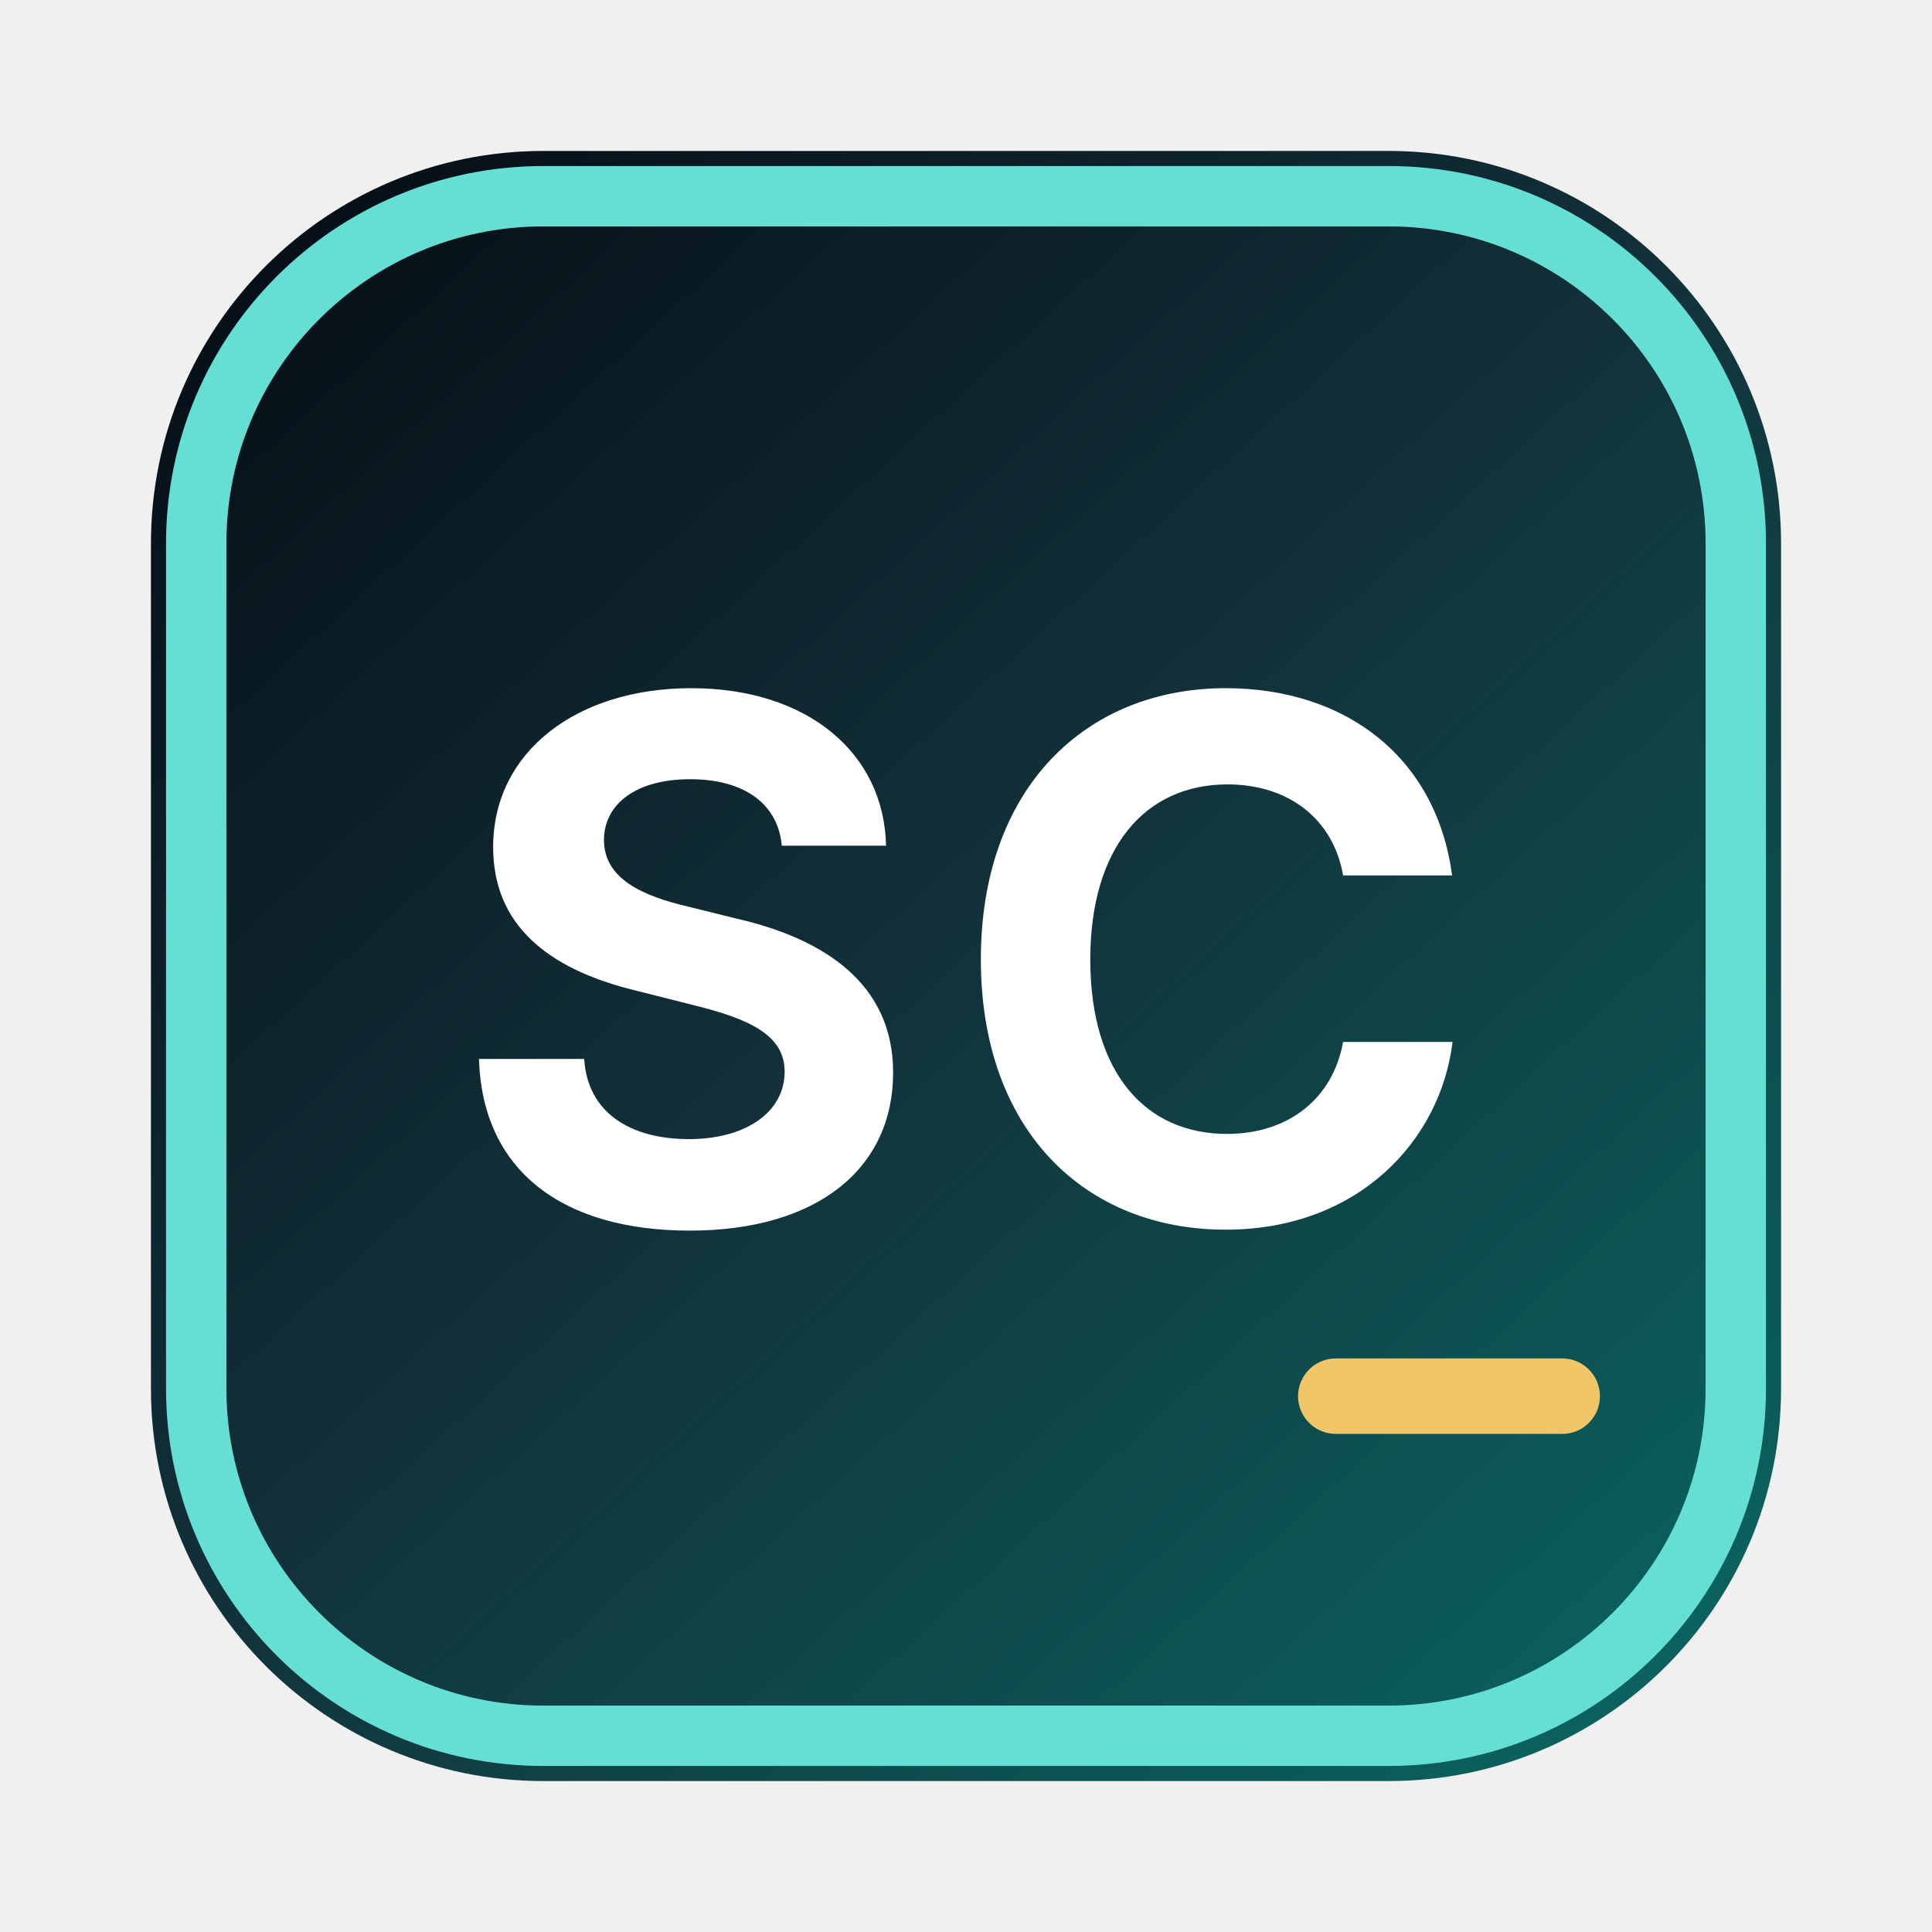
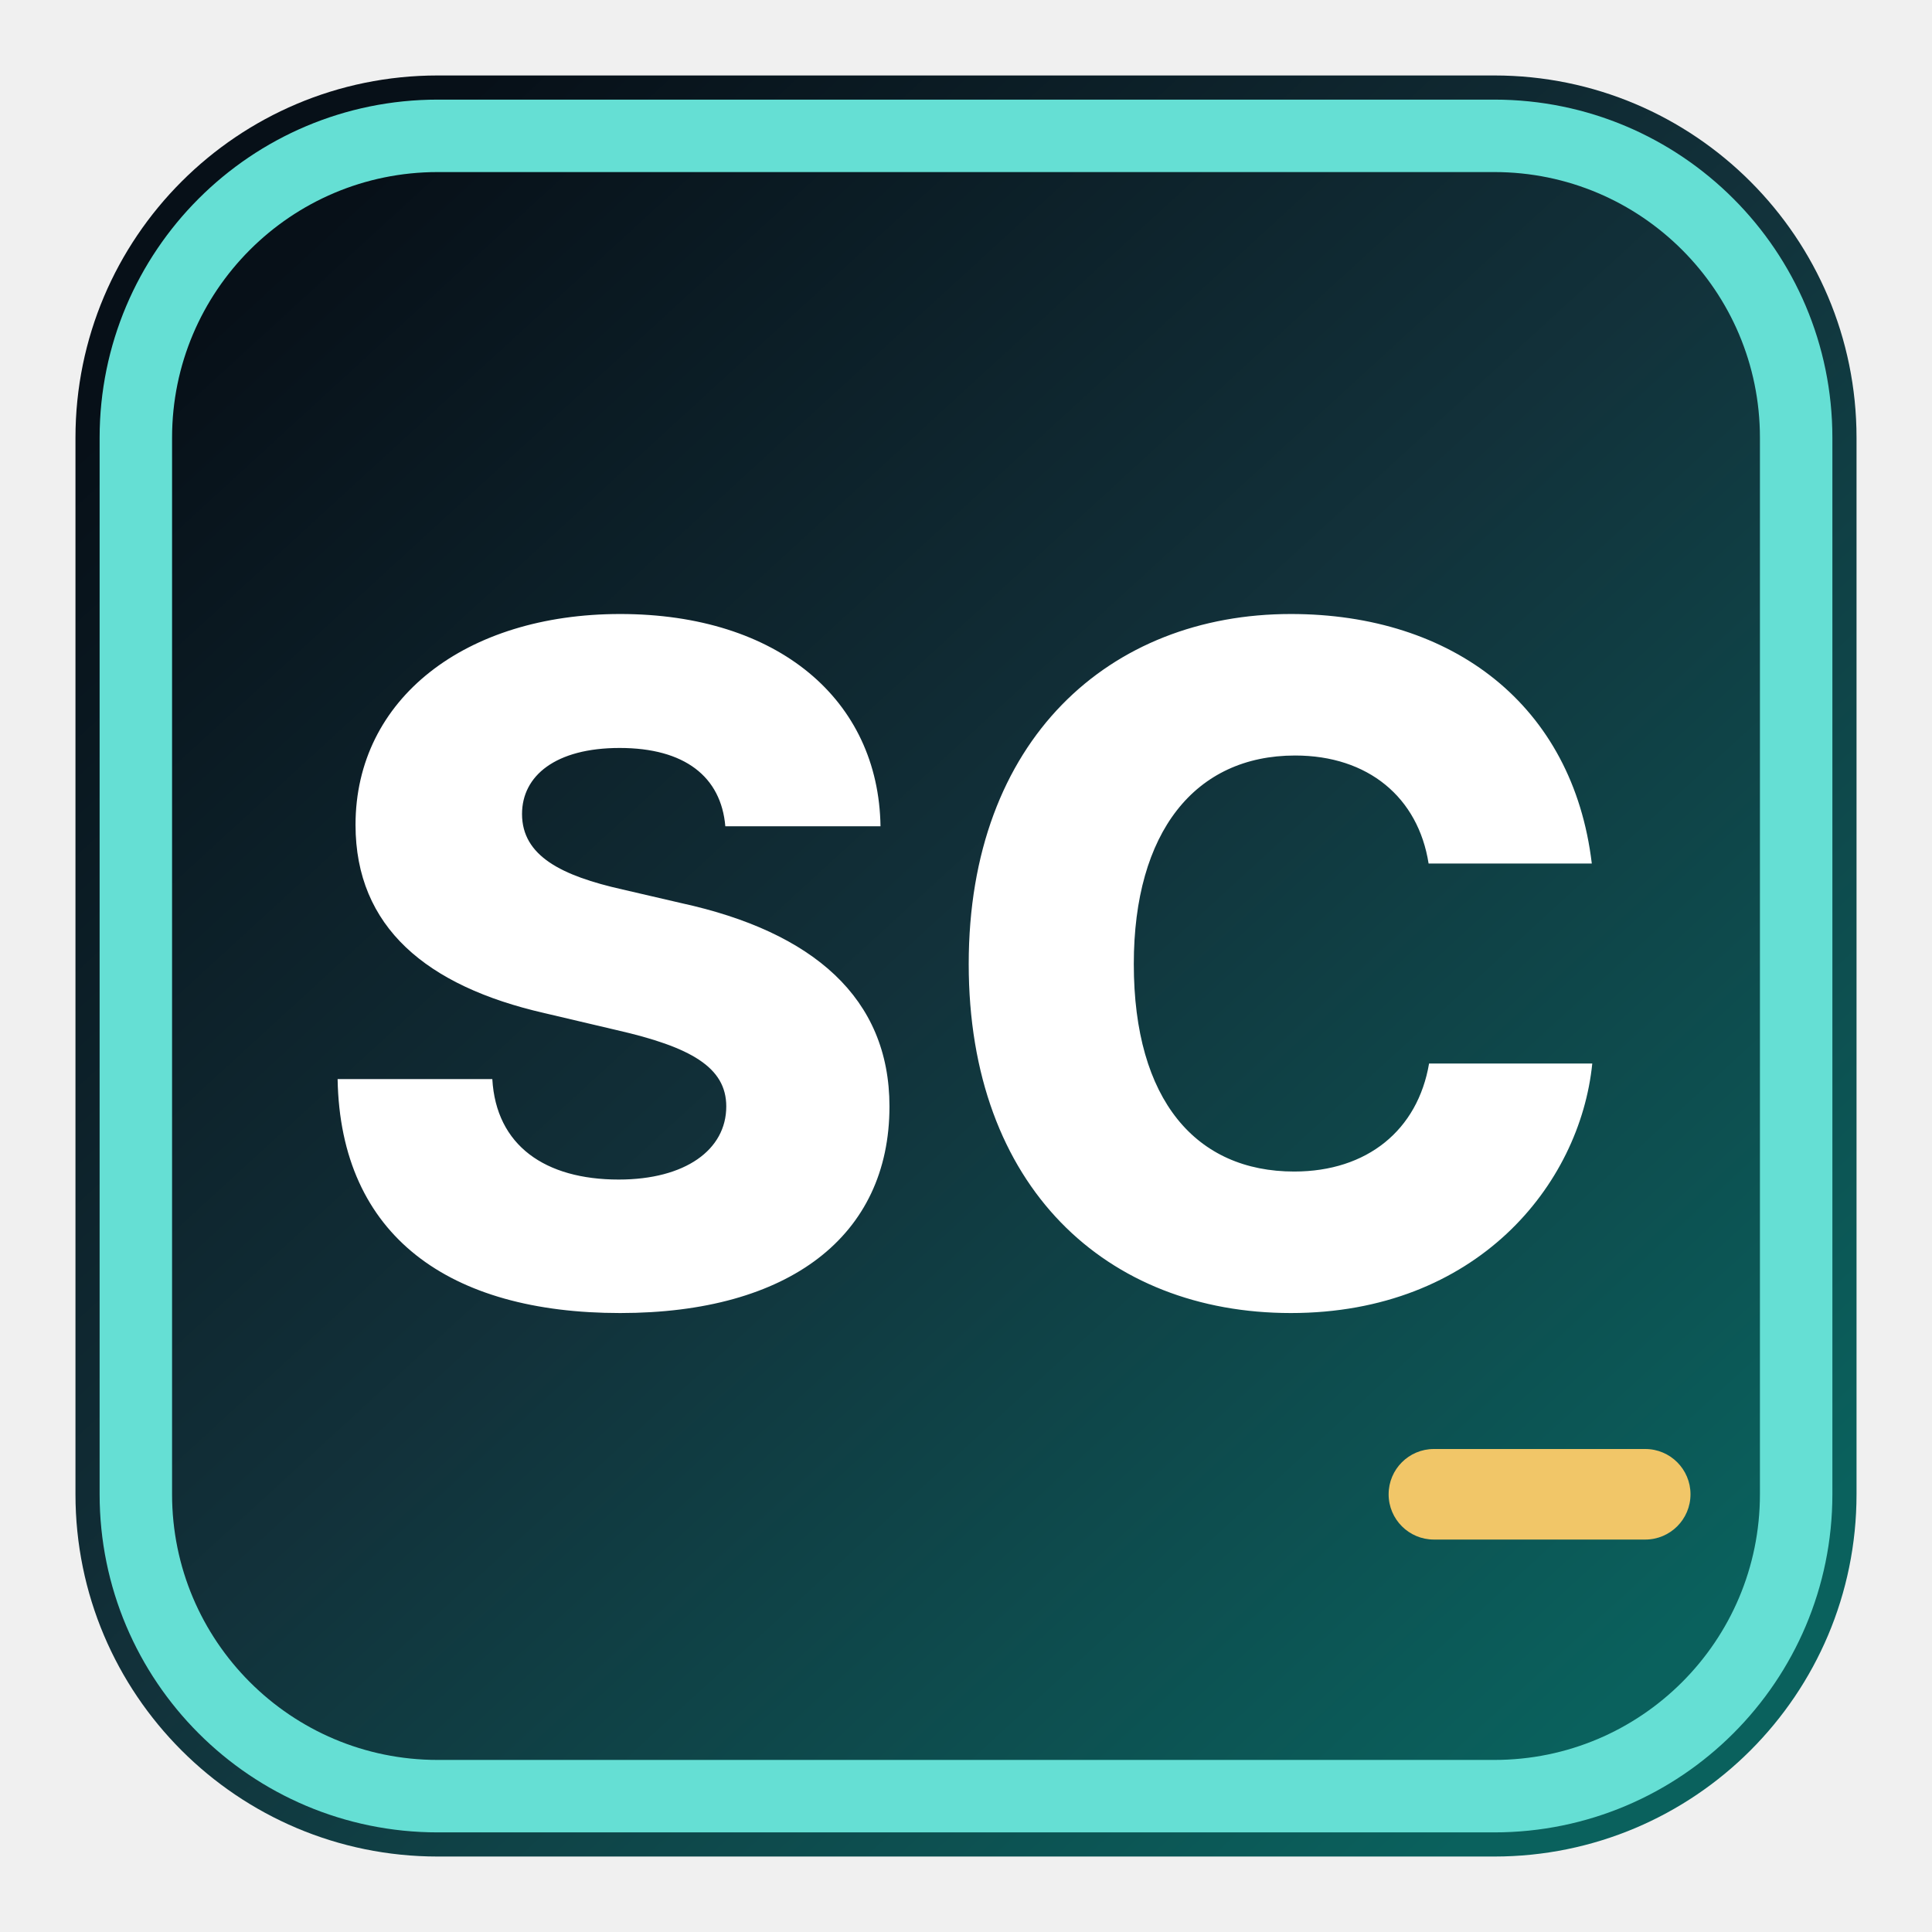
<svg xmlns="http://www.w3.org/2000/svg" viewBox="0 0 64 64">
  <defs>
    <linearGradient id="bg" x1="10" y1="8" x2="54" y2="56" gradientUnits="userSpaceOnUse">
      <stop stop-color="#071018" />
      <stop offset=".48" stop-color="#12313a" />
      <stop offset="1" stop-color="#0a615d" />
    </linearGradient>
    <linearGradient id="shine" x1="12" y1="10" x2="42" y2="34" gradientUnits="userSpaceOnUse">
      <stop stop-color="#ffffff" stop-opacity=".18" />
      <stop offset="1" stop-color="#ffffff" stop-opacity="0" />
    </linearGradient>
  </defs>
-   <rect x="5" y="5" width="54" height="54" rx="13" fill="url(#bg)" />
-   <rect x="6.5" y="6.5" width="51" height="51" rx="11.5" fill="none" stroke="#65dfd4" stroke-width="2" />
-   <rect x="43" y="45" width="10" height="2.5" rx="1.25" fill="#f1c668" />
-   <text x="32" y="40.5" text-anchor="middle" font-family="'Space Grotesk', Inter, Arial, sans-serif" font-size="24" font-weight="700" letter-spacing=".8" fill="#ffffff">SC</text>
+   <rect x="2.5" y="2.5" width="59" height="59" rx="12" fill="url(#bg)" />
+   <rect x="4.5" y="4.5" width="55" height="55" rx="10" fill="none" stroke="#65dfd4" stroke-width="2.4" />
+   <rect x="46" y="48" width="10" height="3" rx="1.5" fill="#f1c668" />
+   <text x="32" y="43.2" text-anchor="middle" font-family="'Space Grotesk', Inter, Arial, sans-serif" font-size="31" font-weight="800" letter-spacing=".3" fill="#ffffff">SC</text>
</svg>
